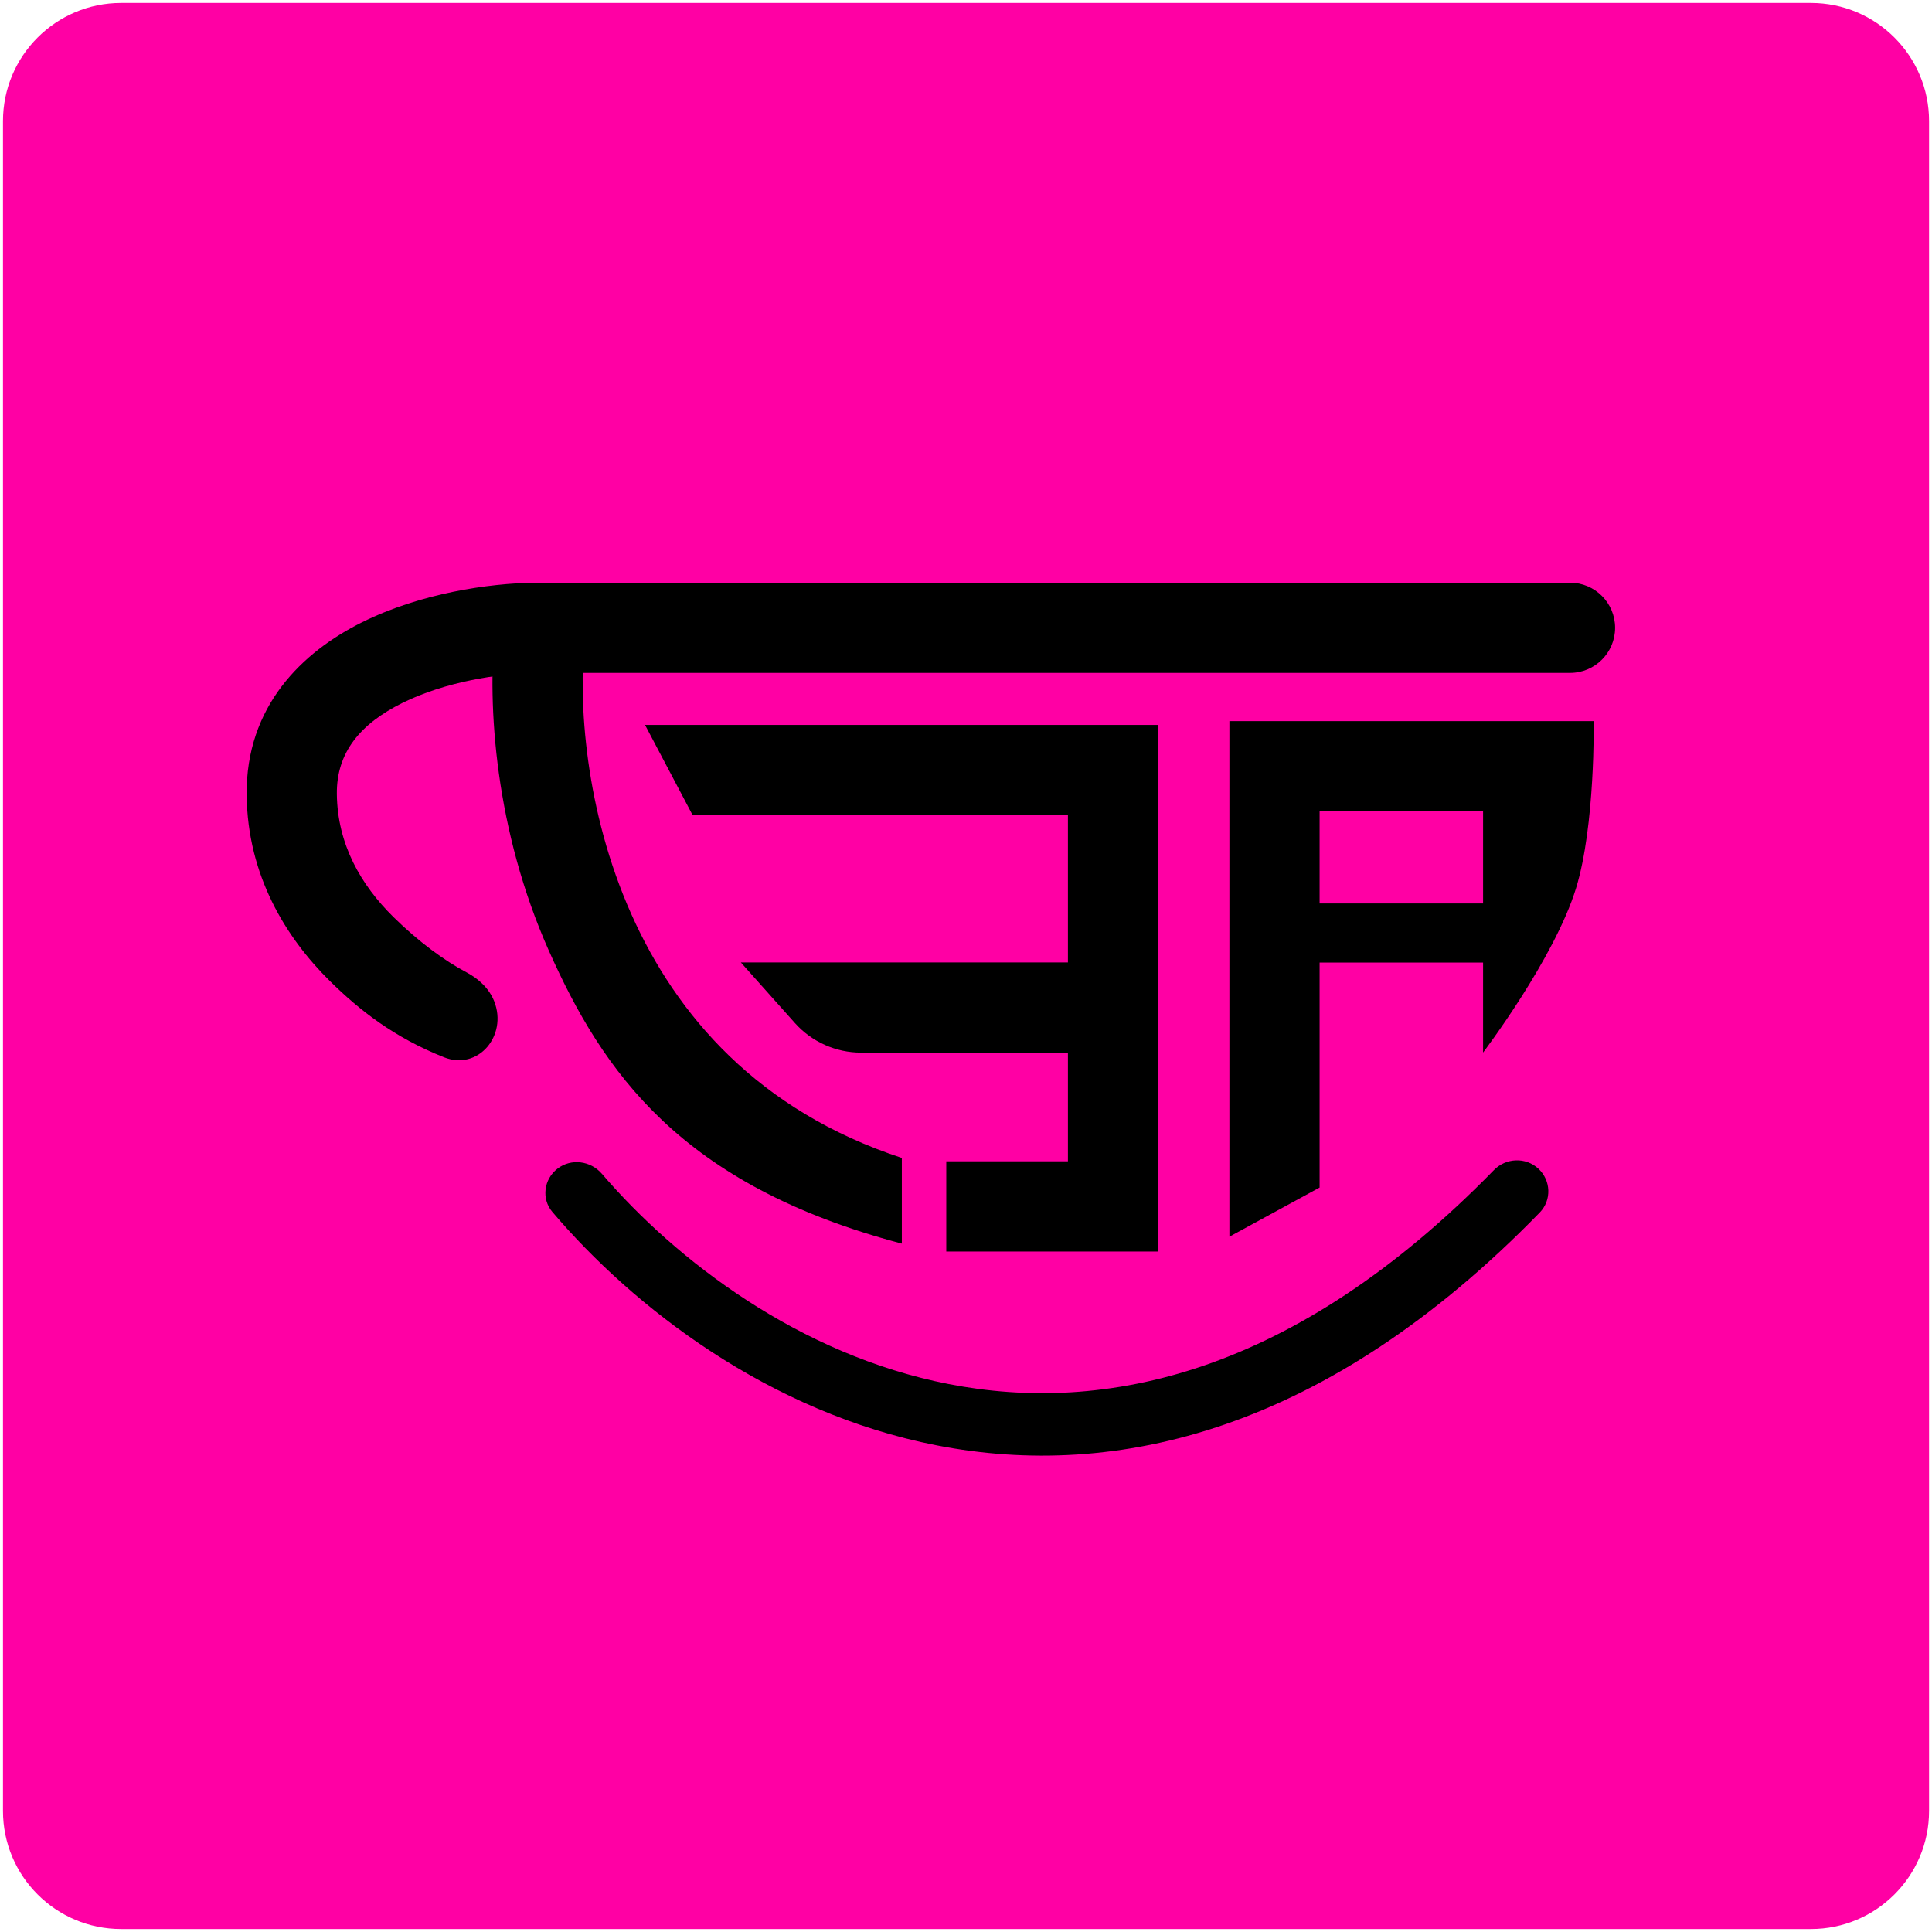
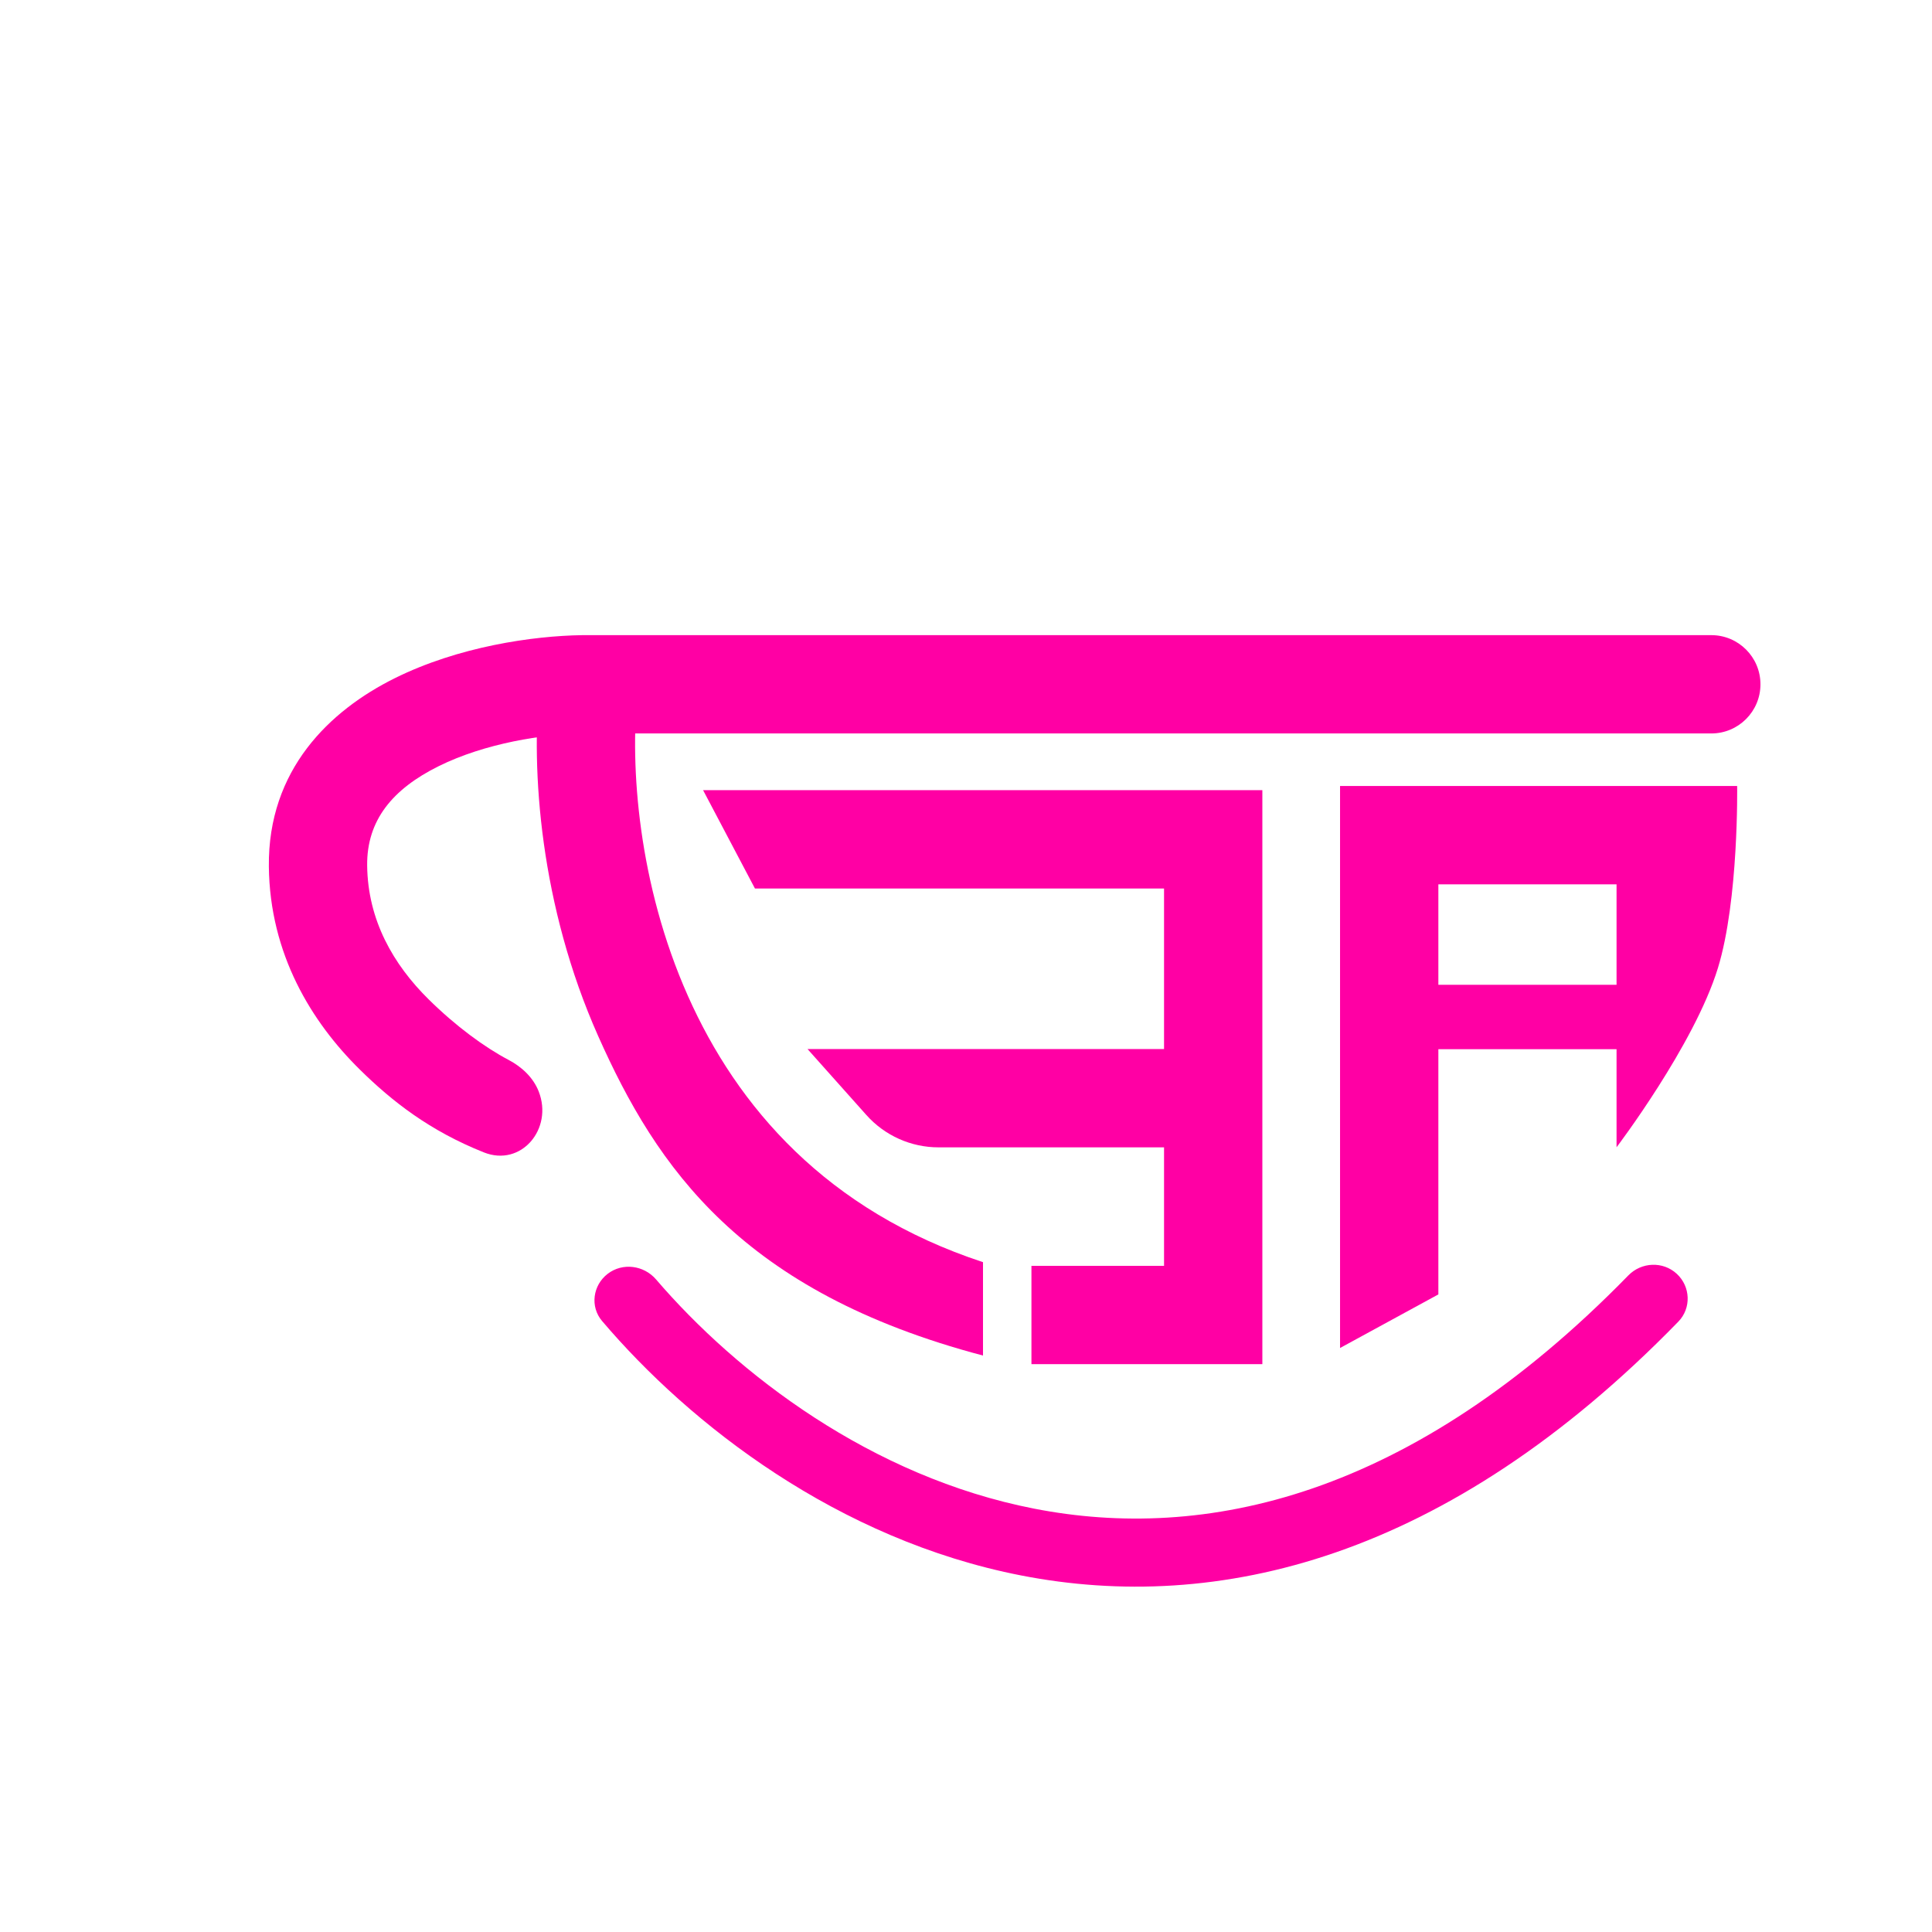
- <svg xmlns="http://www.w3.org/2000/svg" width="327" height="327" viewBox="0 0 327 327" fill="none">
-   <rect x="0.504" y="0.5" width="326" height="326" rx="20" fill="#FF00A4" />
-   <path fill-rule="evenodd" clip-rule="evenodd" d="M208.082 122.051L269.744 122.051C269.744 122.051 270.013 139.711 266.754 150.325C263.09 162.258 251.017 178.147 251.017 178.147V137.317H223.348V200.996L208.082 209.316L208.082 122.051Z" fill="black" />
-   <path d="M219.57 157.918H253.74" stroke="black" stroke-width="10" />
-   <path fill-rule="evenodd" clip-rule="evenodd" d="M90.459 98.625H265.73C269.946 98.625 273.363 102.042 273.363 106.258C273.363 110.473 269.946 113.891 265.73 113.891H90.571C84.411 113.987 75.315 115.394 68.075 118.992C60.987 122.516 56.936 127.35 57.013 134.398C57.105 142.881 61.076 149.775 66.576 155.196C70.805 159.364 75.23 162.609 78.969 164.58C81.026 165.665 82.8 167.313 83.649 169.478C85.927 175.287 80.932 181.252 75.135 178.943C66.739 175.6 60.889 171.026 55.859 166.068C48.384 158.699 41.896 148.178 41.748 134.563C41.585 119.513 51.195 110.336 61.28 105.322C71.194 100.395 82.753 98.737 90.403 98.626L90.459 98.625Z" fill="black" />
-   <path fill-rule="evenodd" clip-rule="evenodd" d="M92.887 160.886C83.893 140.686 82.398 119.6 83.818 106.062L99 107.654C97.817 118.938 99.084 137.274 106.833 154.676C114.478 171.845 128.35 188 152.64 195.987V210.489C115.141 200.592 101.985 181.317 92.887 160.886Z" fill="black" />
-   <path fill-rule="evenodd" clip-rule="evenodd" d="M109.176 122.699H196.018V211.825H160.162V196.56H180.752V137.965H117.227L109.176 122.699Z" fill="black" />
-   <path fill-rule="evenodd" clip-rule="evenodd" d="M125.391 162.895H185.715V178.16H145.73C141.455 178.16 137.383 176.336 134.537 173.146L125.391 162.895Z" fill="black" />
-   <path fill-rule="evenodd" clip-rule="evenodd" d="M158.563 244.636C130.1 239.082 107.162 221.214 93.488 205.123C91.598 202.899 92.044 199.579 94.358 197.8C96.671 196.021 99.978 196.461 101.878 198.676C114.453 213.329 135.288 229.327 160.587 234.263C186.875 239.393 218.959 232.772 252.849 198.046C254.888 195.958 258.23 195.818 260.372 197.8C262.514 199.782 262.647 203.133 260.611 205.224C224.531 242.288 188.907 250.557 158.563 244.636Z" fill="black" />
+ <svg xmlns="http://www.w3.org/2000/svg" width="300" height="300" viewBox="0 0 300 300" fill="none">
+   <path fill-rule="evenodd" clip-rule="evenodd" d="M208.082 122.051L269.744 122.051C269.744 122.051 270.013 139.711 266.754 150.325C263.09 162.258 251.017 178.147 251.017 178.147V137.317H223.348V200.996L208.082 209.316L208.082 122.051Z" fill="#FF00A4" />
+   <path d="M219.57 157.918H253.74" stroke="#FF00A4" stroke-width="10" />
+   <path fill-rule="evenodd" clip-rule="evenodd" d="M90.459 98.625H265.73C269.946 98.625 273.363 102.042 273.363 106.258C273.363 110.473 269.946 113.891 265.73 113.891H90.571C84.411 113.987 75.315 115.394 68.075 118.992C60.987 122.516 56.936 127.35 57.013 134.398C57.105 142.881 61.076 149.775 66.576 155.196C70.805 159.364 75.23 162.609 78.969 164.58C81.026 165.665 82.8 167.313 83.649 169.478C85.927 175.287 80.932 181.252 75.135 178.943C66.739 175.6 60.889 171.026 55.859 166.068C48.384 158.699 41.896 148.178 41.748 134.563C41.585 119.513 51.195 110.336 61.28 105.322C71.194 100.395 82.753 98.737 90.403 98.626L90.459 98.625Z" fill="#FF00A4" />
+   <path fill-rule="evenodd" clip-rule="evenodd" d="M92.887 160.886C83.893 140.686 82.398 119.6 83.818 106.062L99 107.654C97.817 118.938 99.084 137.274 106.833 154.676C114.478 171.845 128.35 188 152.64 195.987V210.489C115.141 200.592 101.985 181.317 92.887 160.886Z" fill="#FF00A4" />
+   <path fill-rule="evenodd" clip-rule="evenodd" d="M109.176 122.699H196.018V211.825H160.162V196.56H180.752V137.965H117.227L109.176 122.699Z" fill="#FF00A4" />
+   <path fill-rule="evenodd" clip-rule="evenodd" d="M125.391 162.895H185.715V178.16H145.73C141.455 178.16 137.383 176.336 134.537 173.146L125.391 162.895Z" fill="#FF00A4" />
+   <path fill-rule="evenodd" clip-rule="evenodd" d="M158.563 244.636C130.1 239.082 107.162 221.214 93.488 205.123C91.598 202.899 92.044 199.579 94.358 197.8C96.671 196.021 99.978 196.461 101.878 198.676C114.453 213.329 135.288 229.327 160.587 234.263C186.875 239.393 218.959 232.772 252.849 198.046C254.888 195.958 258.23 195.818 260.372 197.8C262.514 199.782 262.647 203.133 260.611 205.224C224.531 242.288 188.907 250.557 158.563 244.636Z" fill="#FF00A4" />
</svg>
